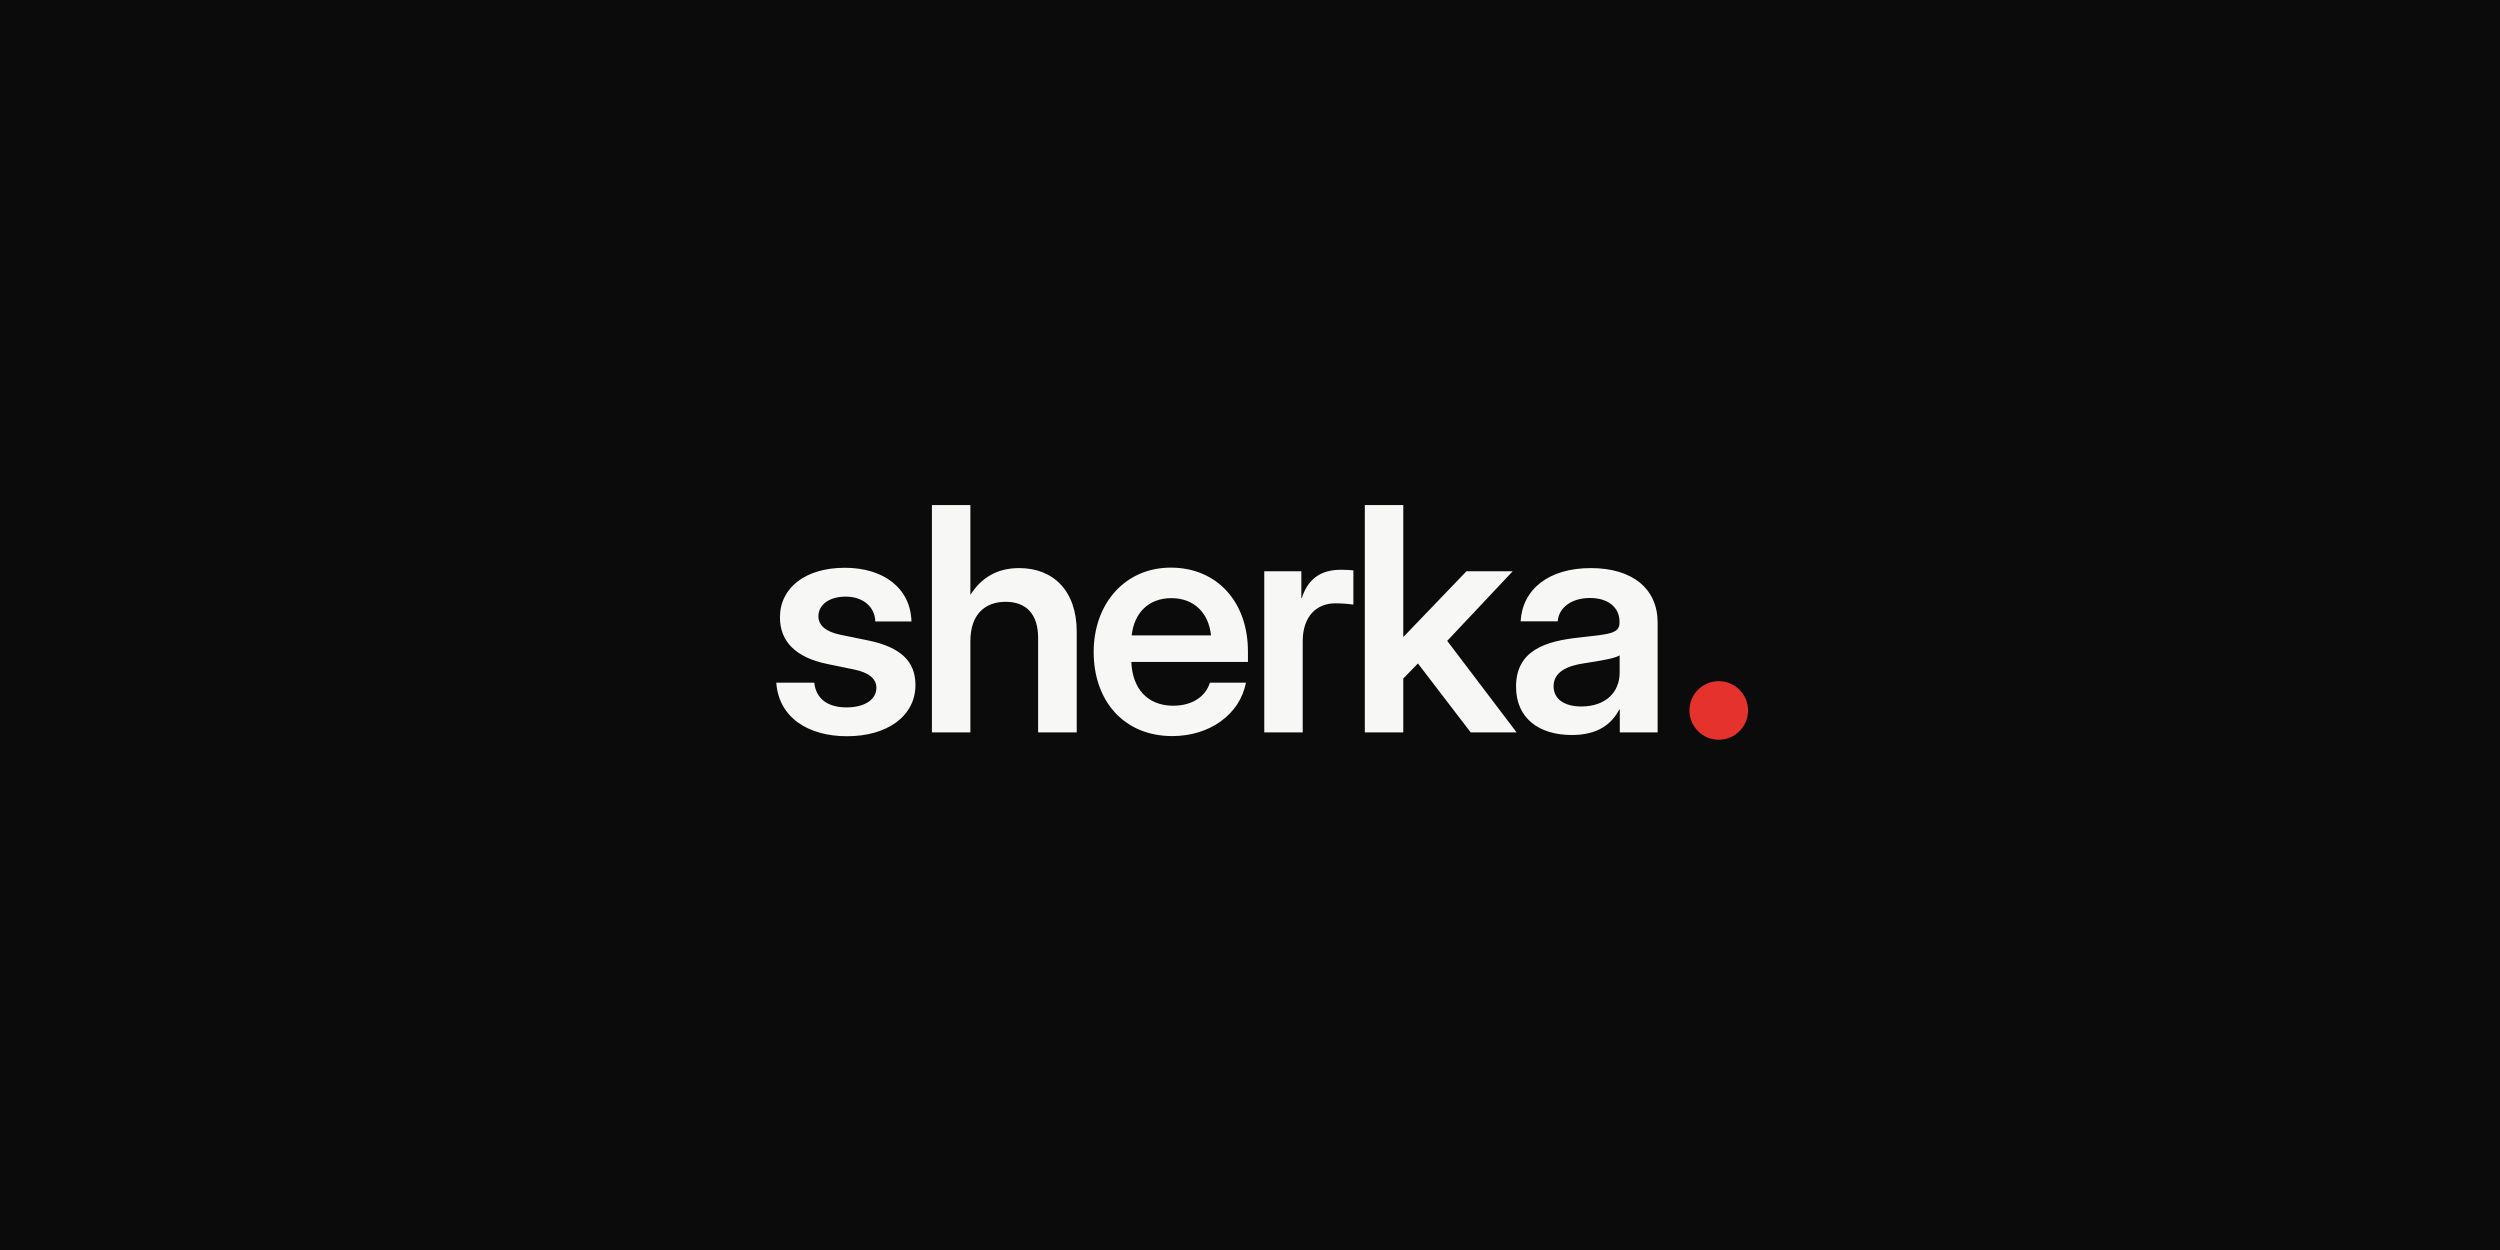
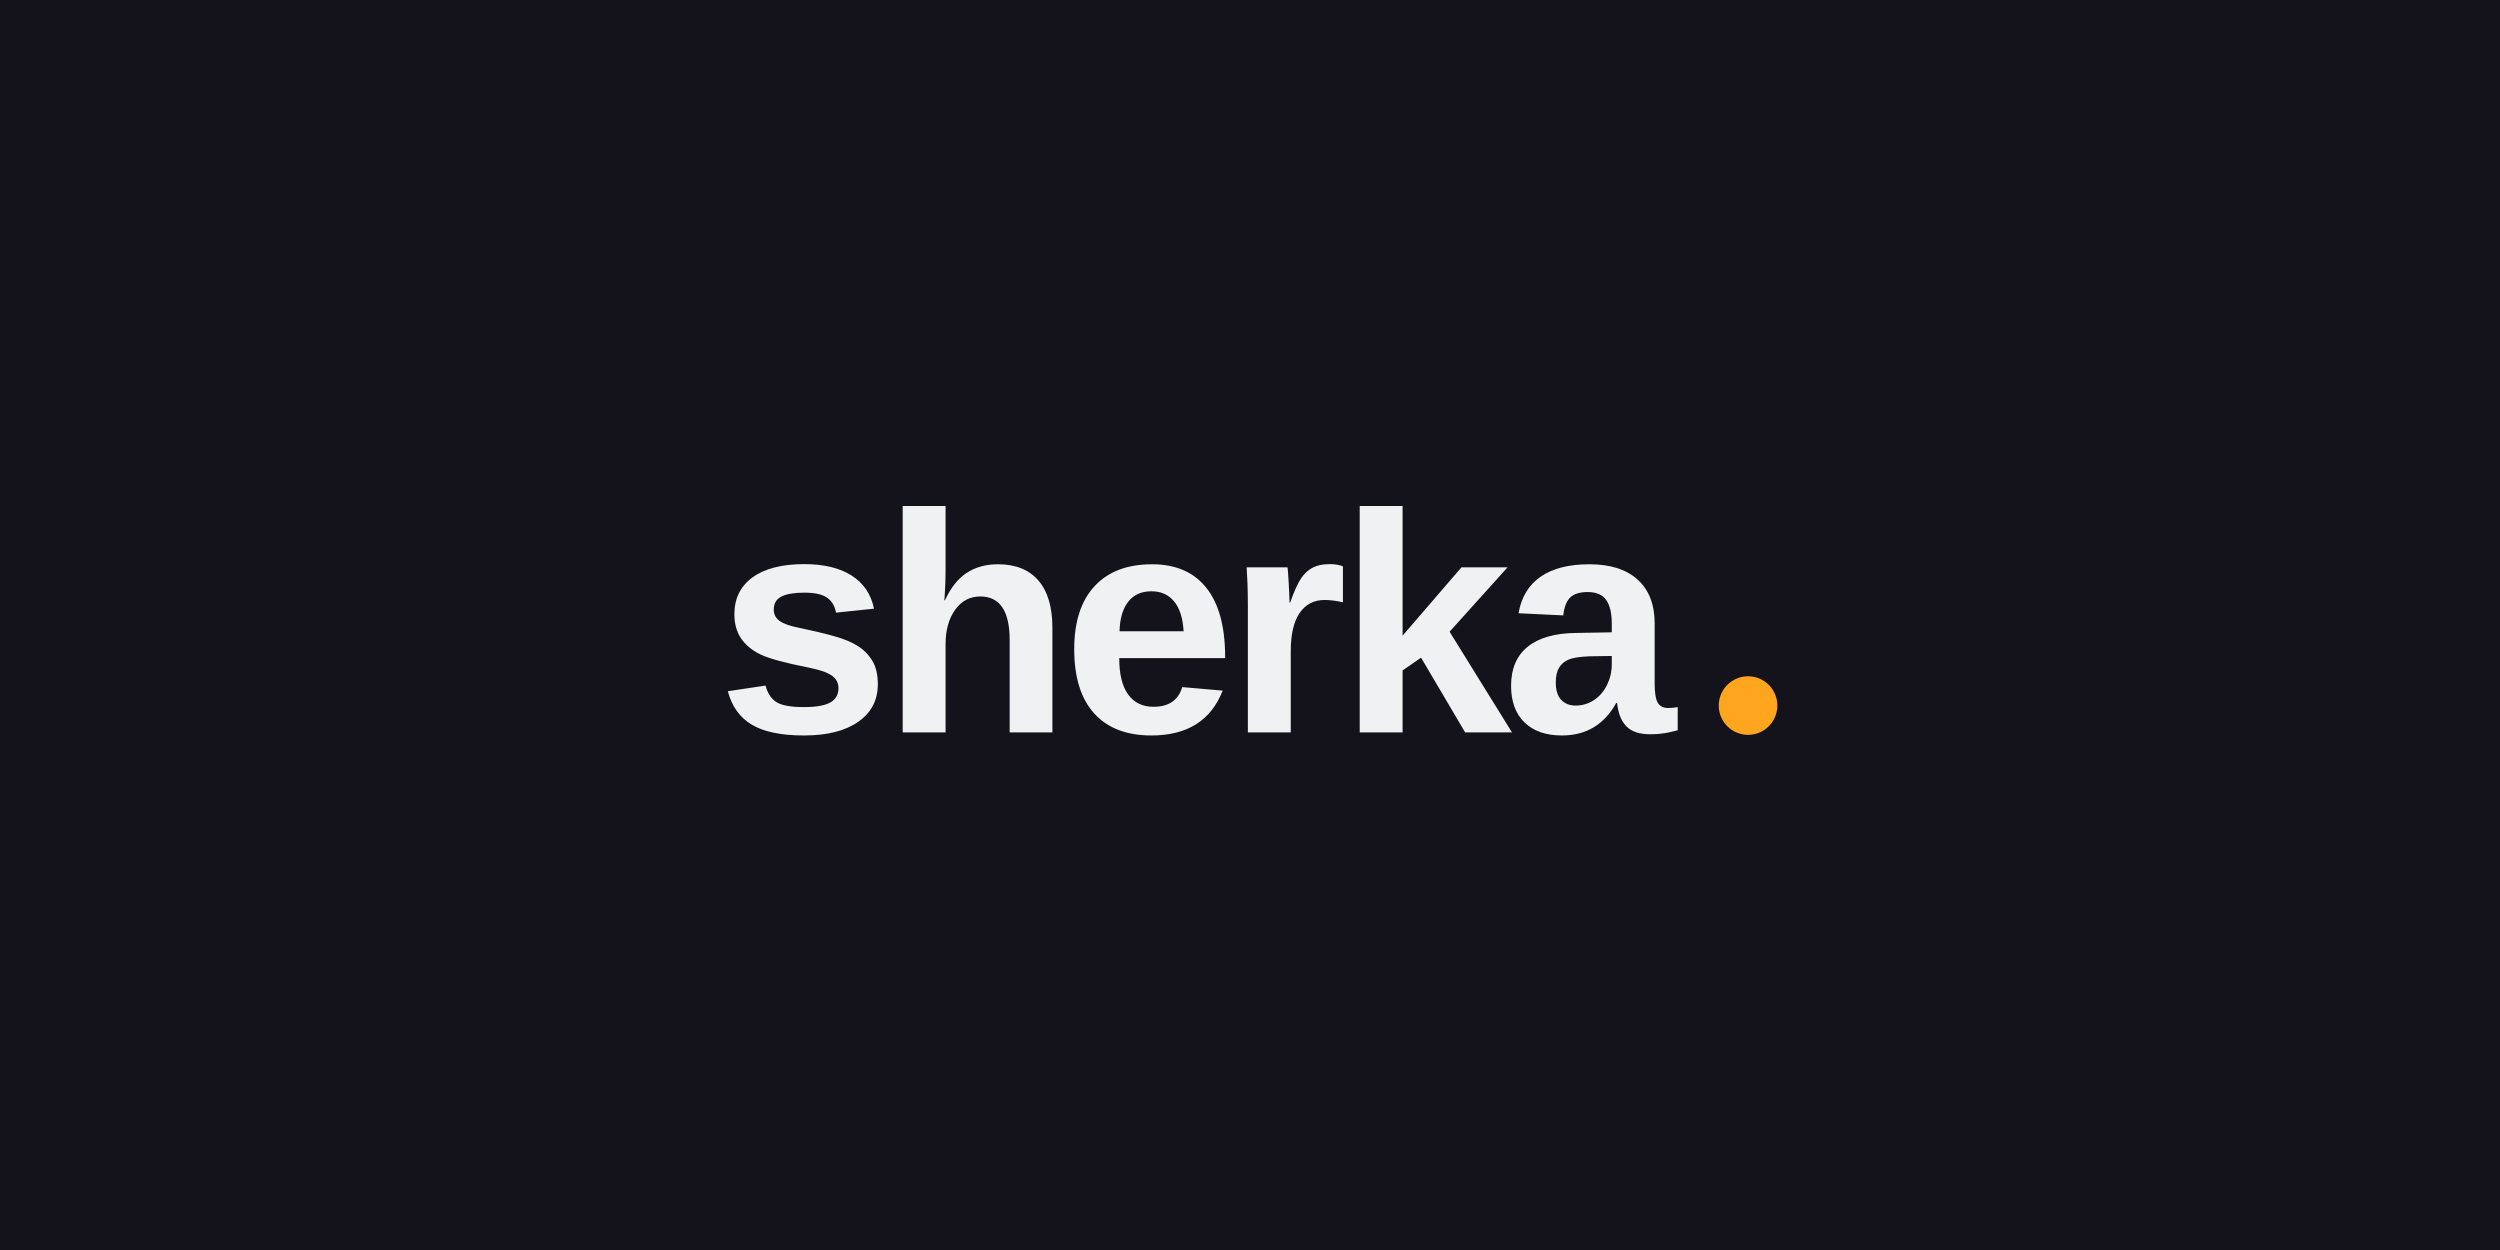
<svg xmlns="http://www.w3.org/2000/svg" viewBox="0 0 1024 512">
-   <rect width="1024" height="512" fill="#0B0B0C" />
+   <rect width="1024" height="512" fill="#14131C" />
  <g id="wordmark">
-     <text x="500" y="300" text-anchor="middle" font-family="Inter Display, Inter, Helvetica Neue, Helvetica, Arial, sans-serif" font-weight="600" font-size="128" letter-spacing="-4" fill="#F7F7F5">sherka</text>
-     <circle cx="704" cy="291" r="12" fill="#E5322D" />
+     <text x="490" y="300" text-anchor="middle" font-family="Plus Jakarta Sans, Helvetica Neue, Arial, sans-serif" font-weight="600" font-size="128" letter-spacing="-4" fill="#F0F1F3">sherka</text>
+     <circle cx="716" cy="289" r="12" fill="#FFA51E" />
  </g>
</svg>
